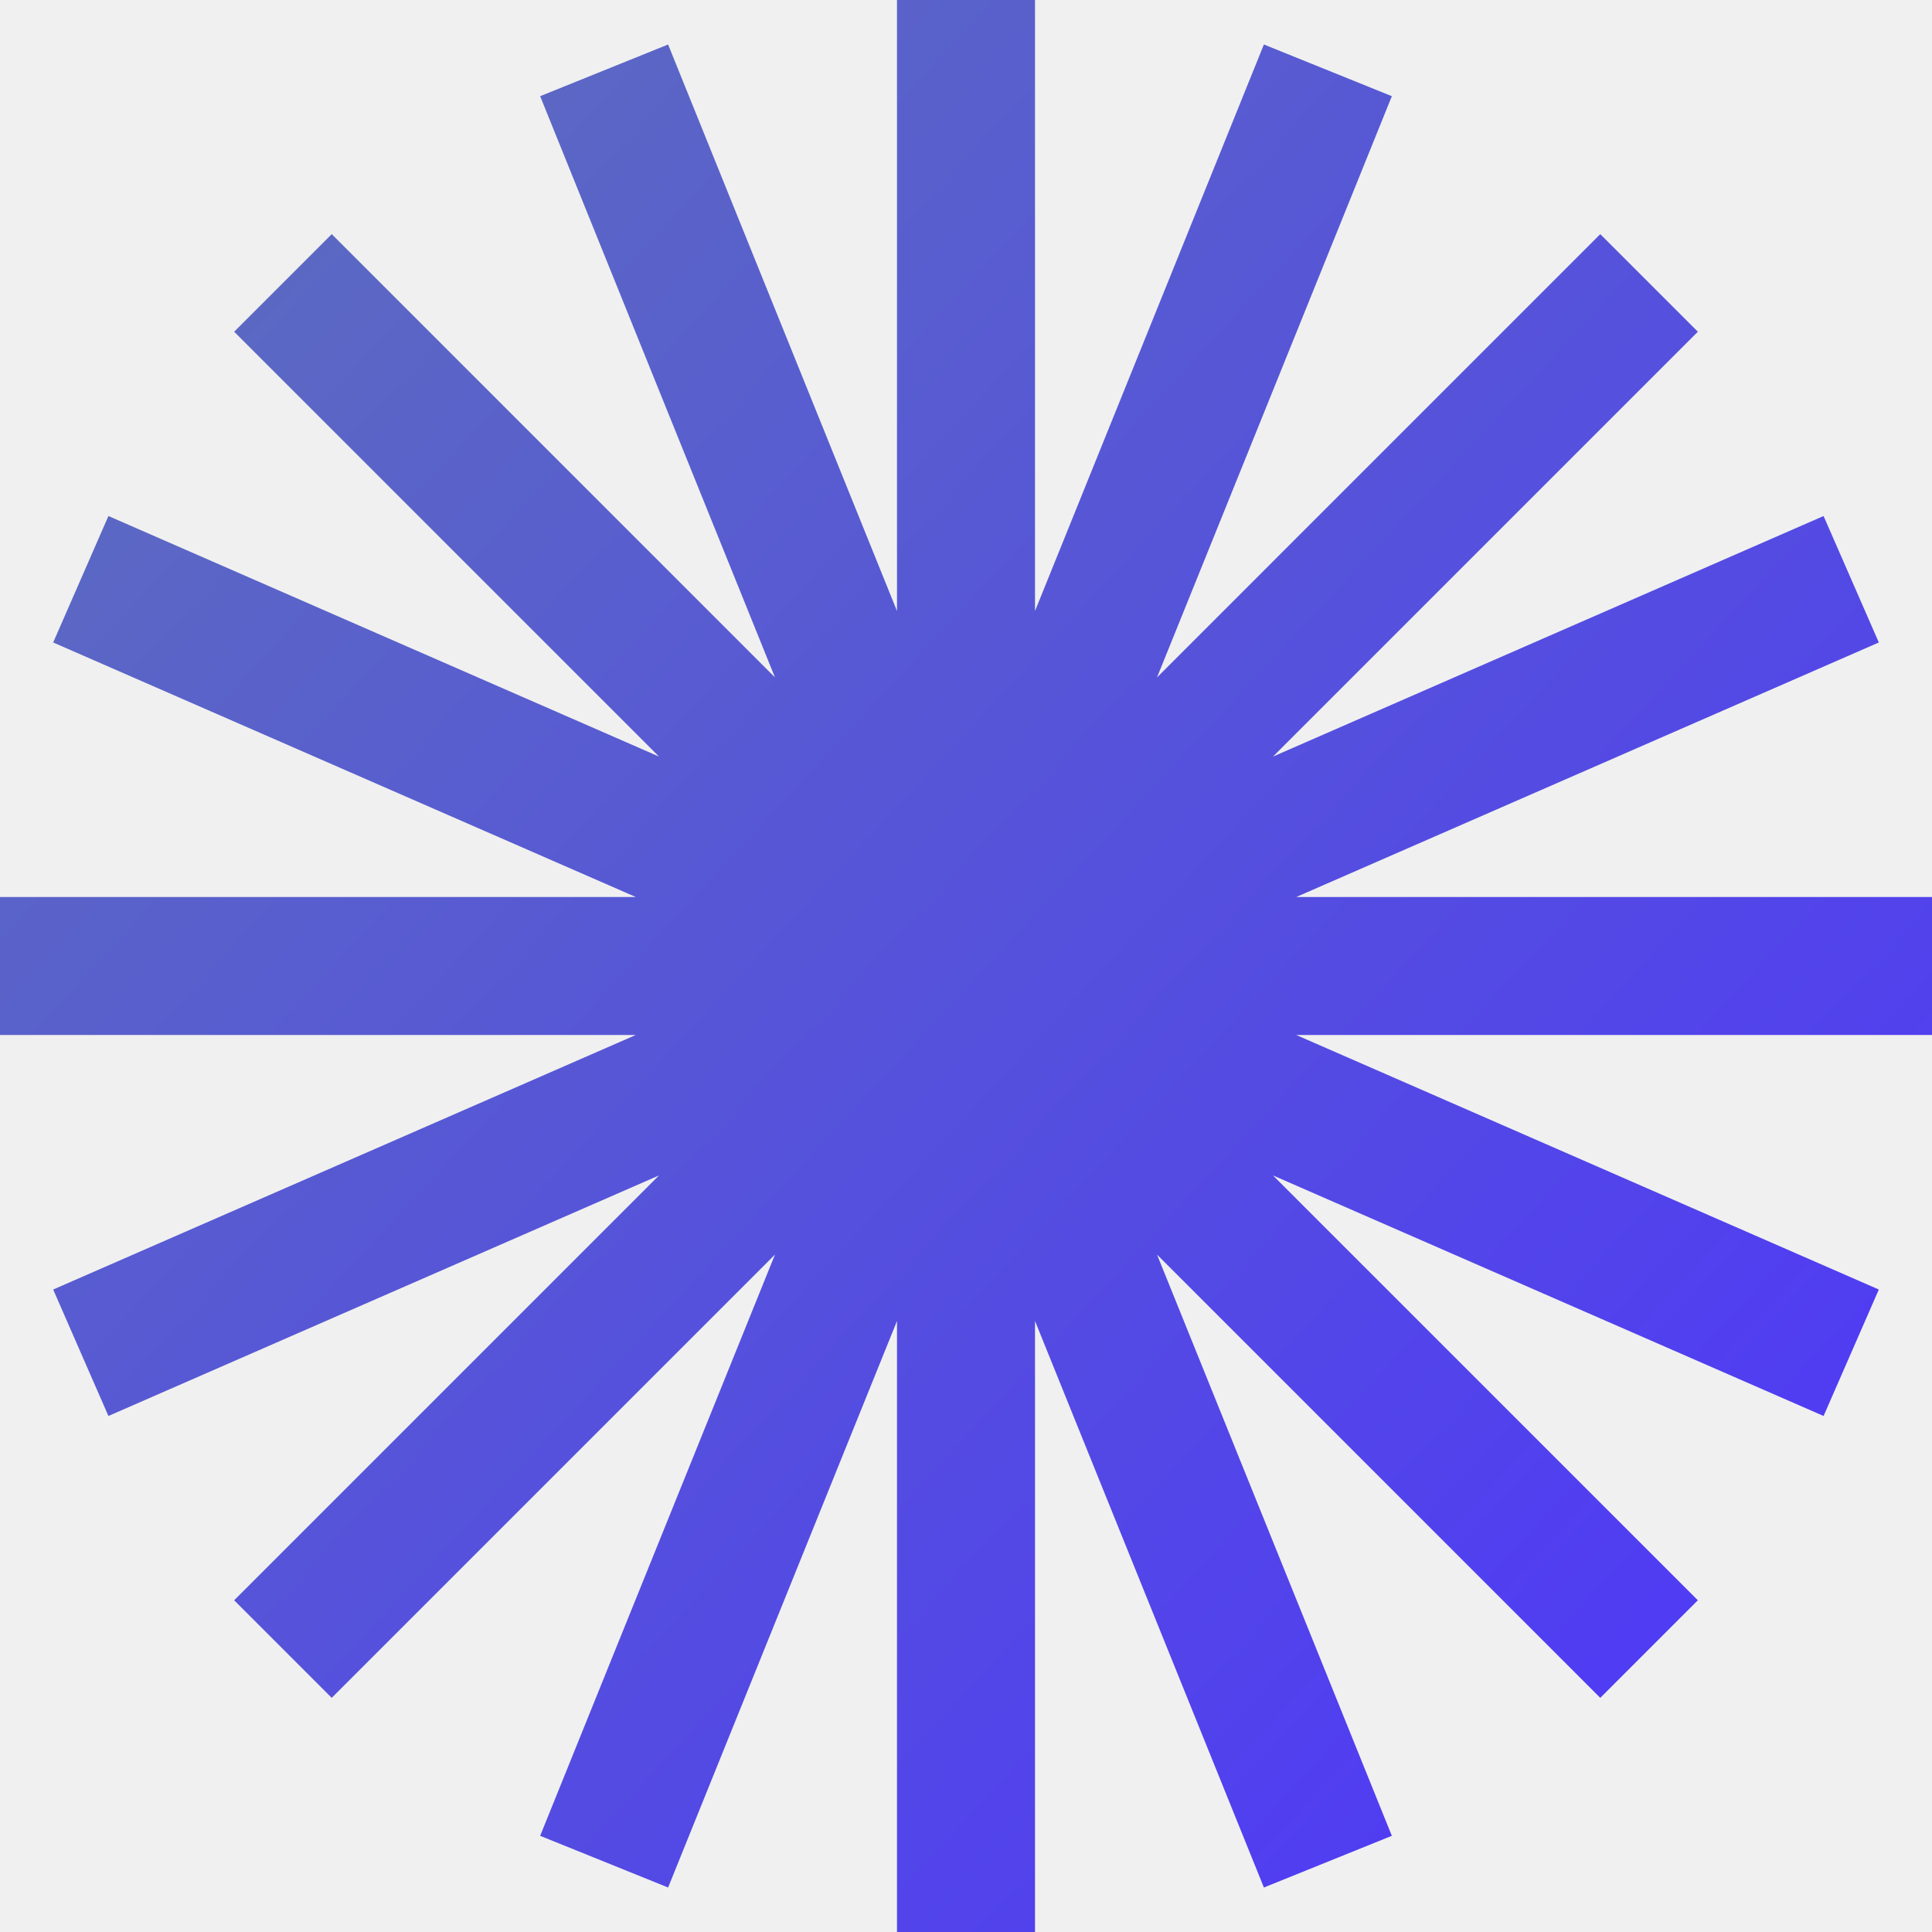
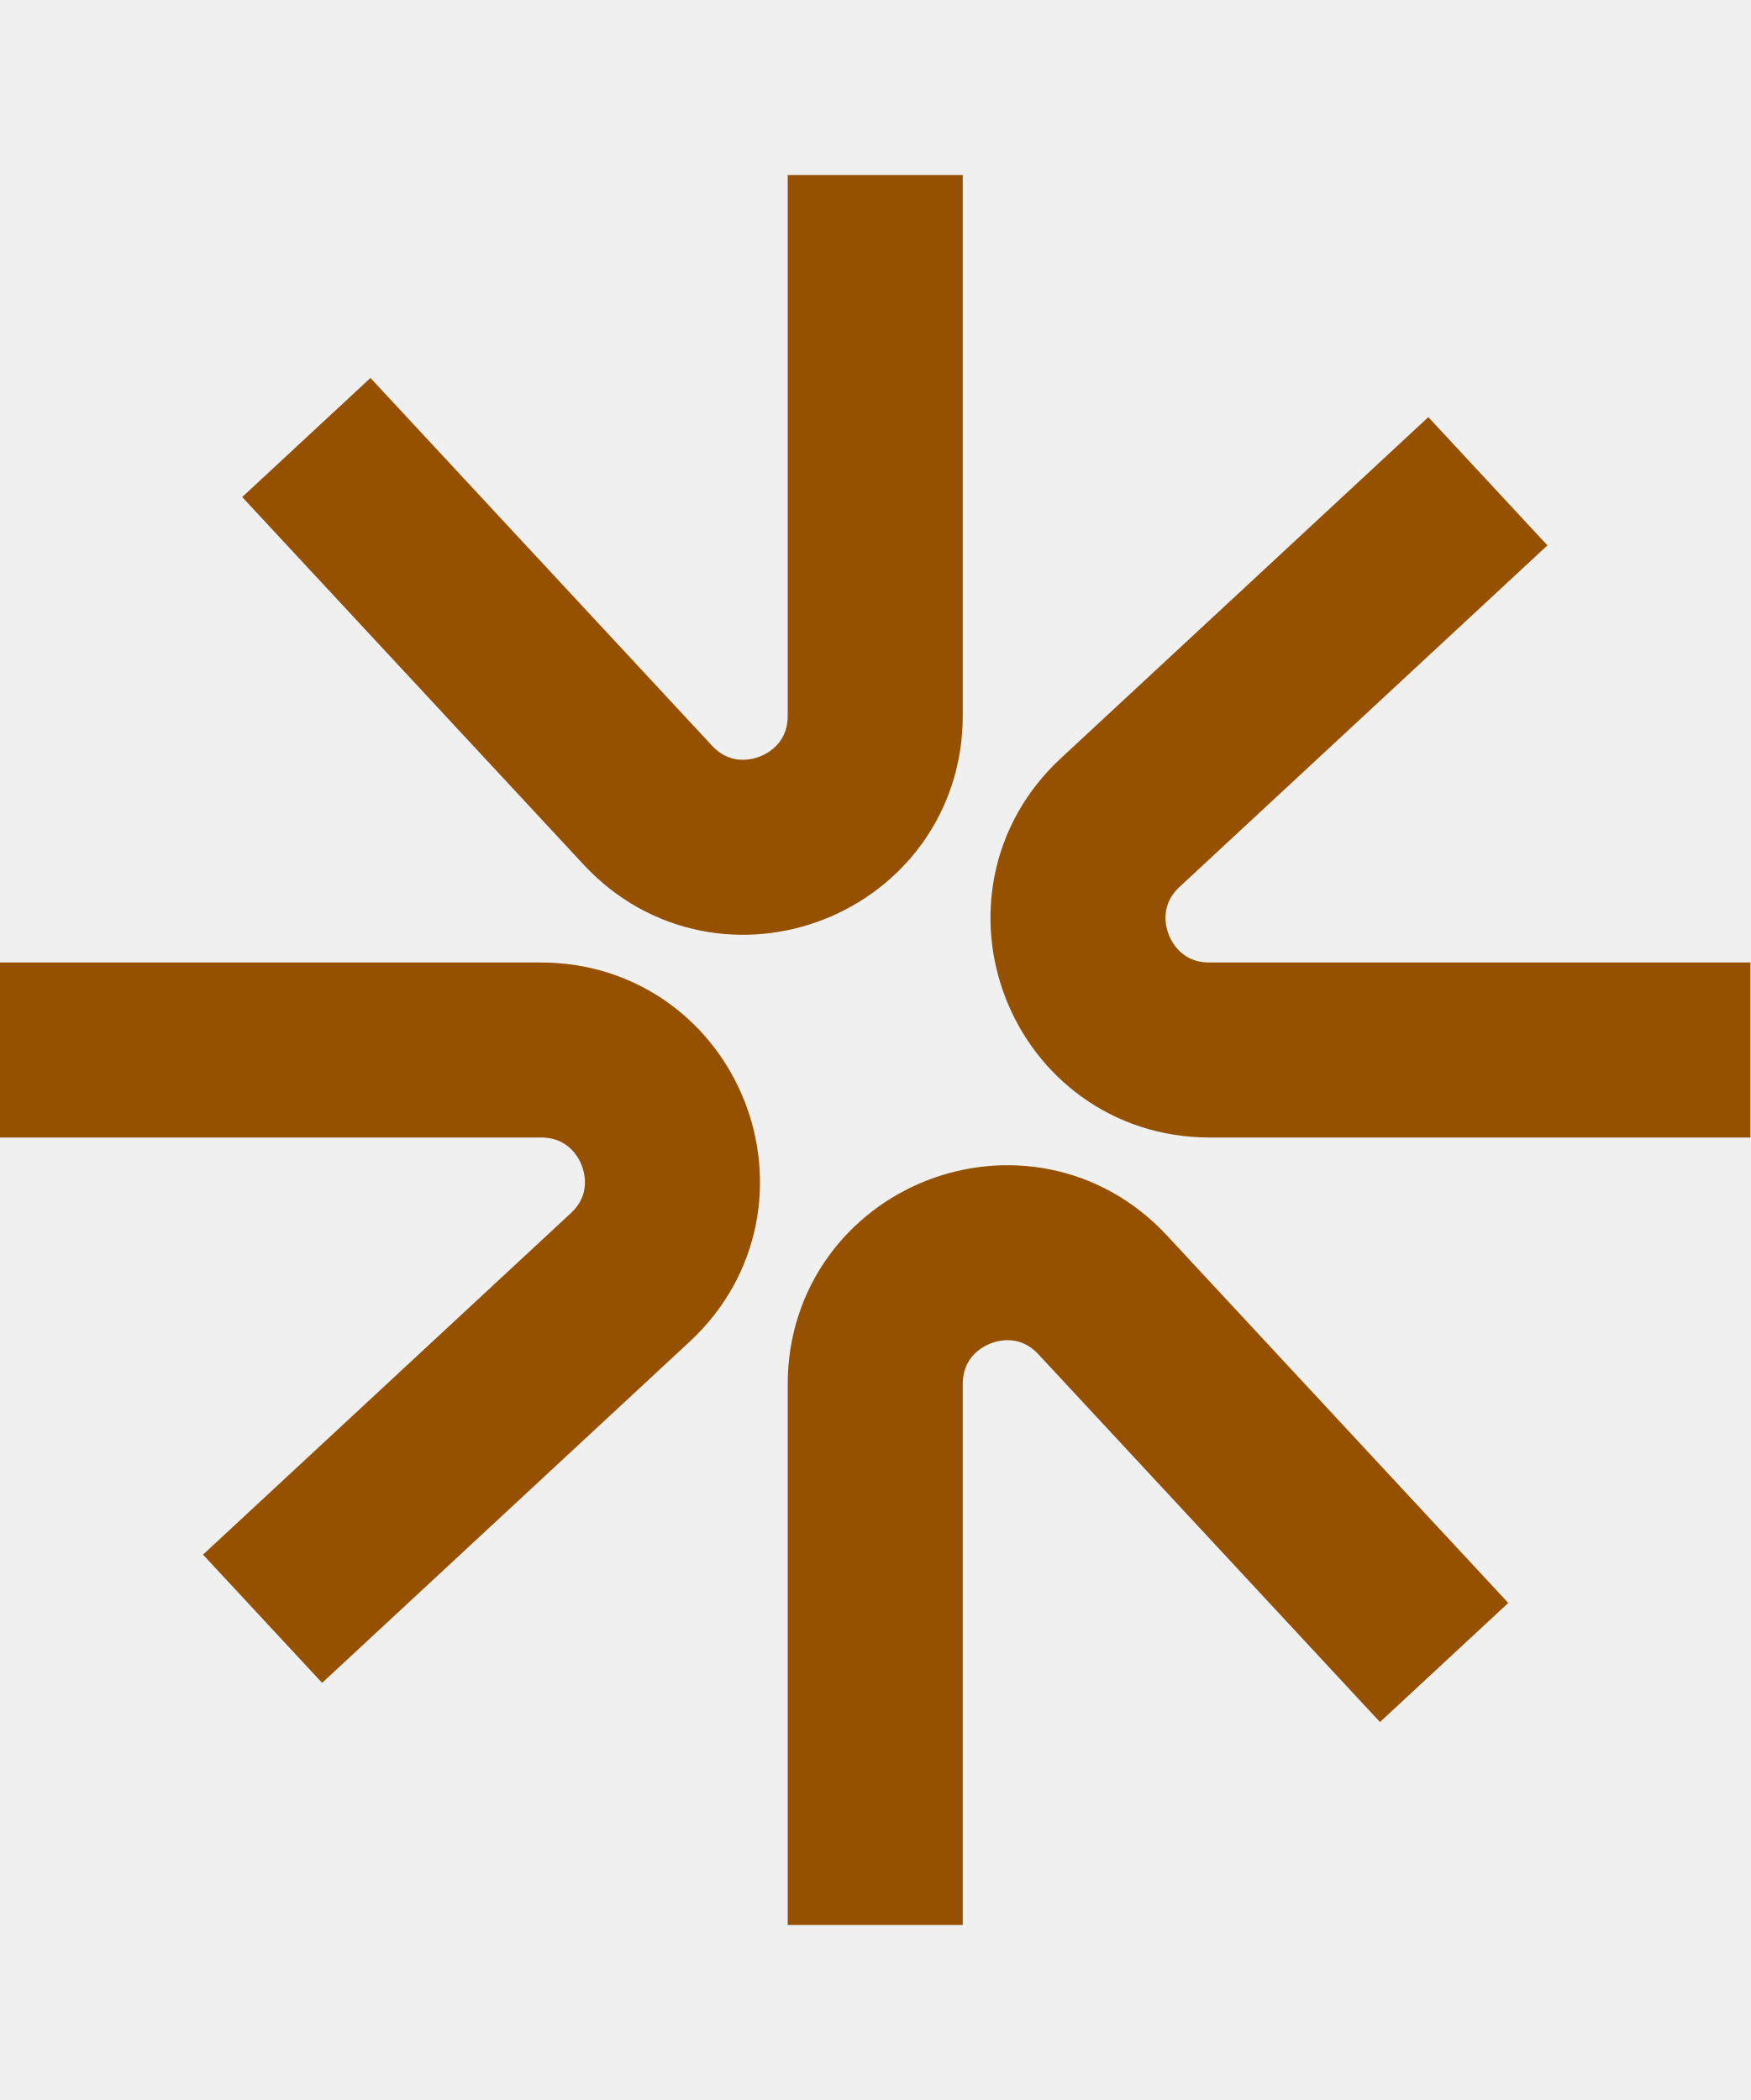
- <svg xmlns="http://www.w3.org/2000/svg" width="200" height="200" viewBox="0 0 200 200" fill="none" class="size-5 mb-1">
-   <g clip-path="url(#clip0_104_35-full)">
-     <path fill-rule="evenodd" clip-rule="evenodd" d="M107.143 0H92.857V63.253L69.162 4.606L55.917 9.957L80.225 70.124L34.34 24.238L24.239 34.34L68.218 78.319L11.224 53.418L5.505 66.509L65.811 92.857H0V107.143H65.81L5.505 133.491L11.224 146.582L68.218 121.681L24.239 165.66L34.34 175.761L80.225 129.876L55.917 190.043L69.162 195.394L92.857 136.747V200H107.143V136.747L130.838 195.394L144.083 190.043L119.775 129.876L165.66 175.761L175.761 165.66L131.782 121.681L188.776 146.582L194.495 133.491L134.19 107.143H200V92.857H134.189L194.495 66.509L188.776 53.418L131.782 78.319L175.761 34.34L165.66 24.238L119.775 70.124L144.083 9.957L130.838 4.606L107.143 63.253V0Z" fill="url(#paint0_linear_104_35-full)" />
-   </g>
-   <defs>
-     <linearGradient id="paint0_linear_104_35-full" x1="14" y1="26" x2="179" y2="179.5" gradientUnits="userSpaceOnUse">
-       <stop stop-color="#5c6bc0" />
-       <stop offset="1" stop-color="#4f39f6" />
-     </linearGradient>
-     <clipPath id="clip0_104_35-full">
-       <rect width="200" height="200" fill="white" />
-     </clipPath>
-   </defs>
+ <svg xmlns="http://www.w3.org/2000/svg" aria-label="solaris-energy" viewBox="0 0 40 48" fill="none">
+   <path d="M20 4V16.36C20 19.087 16.657 20.4 14.802 18.402L7 10M40 24H27.64C24.913 24 23.6 20.657 25.598 18.802L34 11M20 44V31.64C20 28.913 23.343 27.6 25.198 29.598L33 38M0 24L12.36 24C15.087 24 16.4 27.343 14.402 29.198L6 37" stroke="#955000" stroke-width="4" />
</svg>
